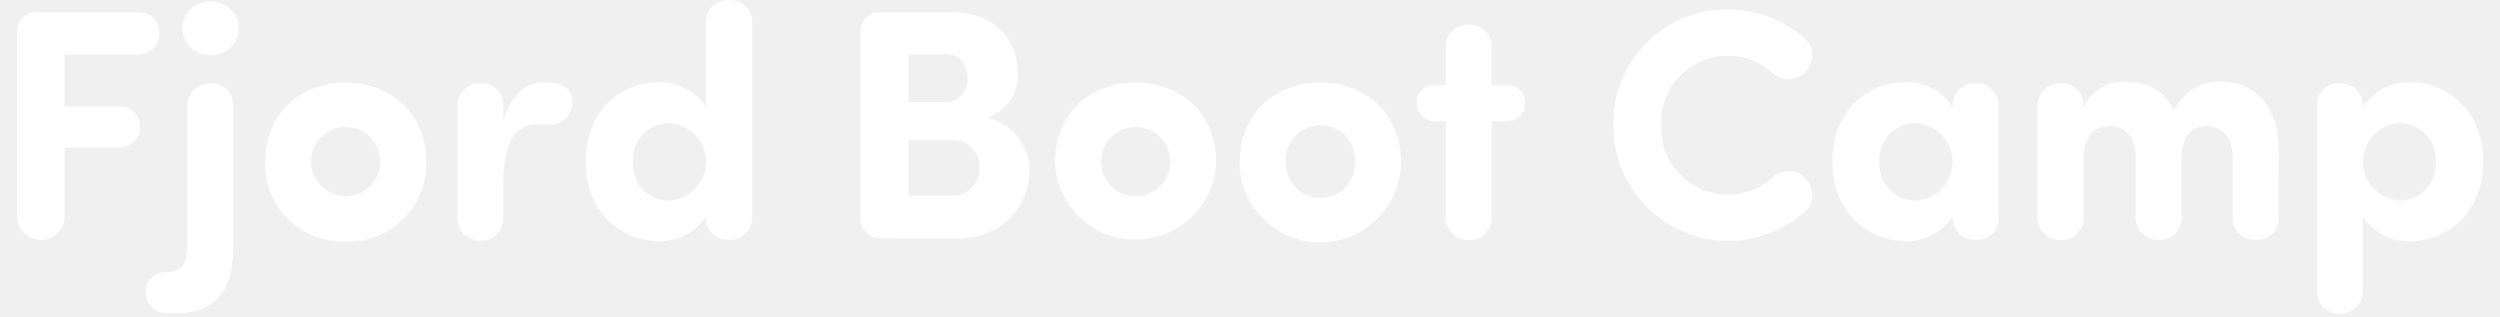
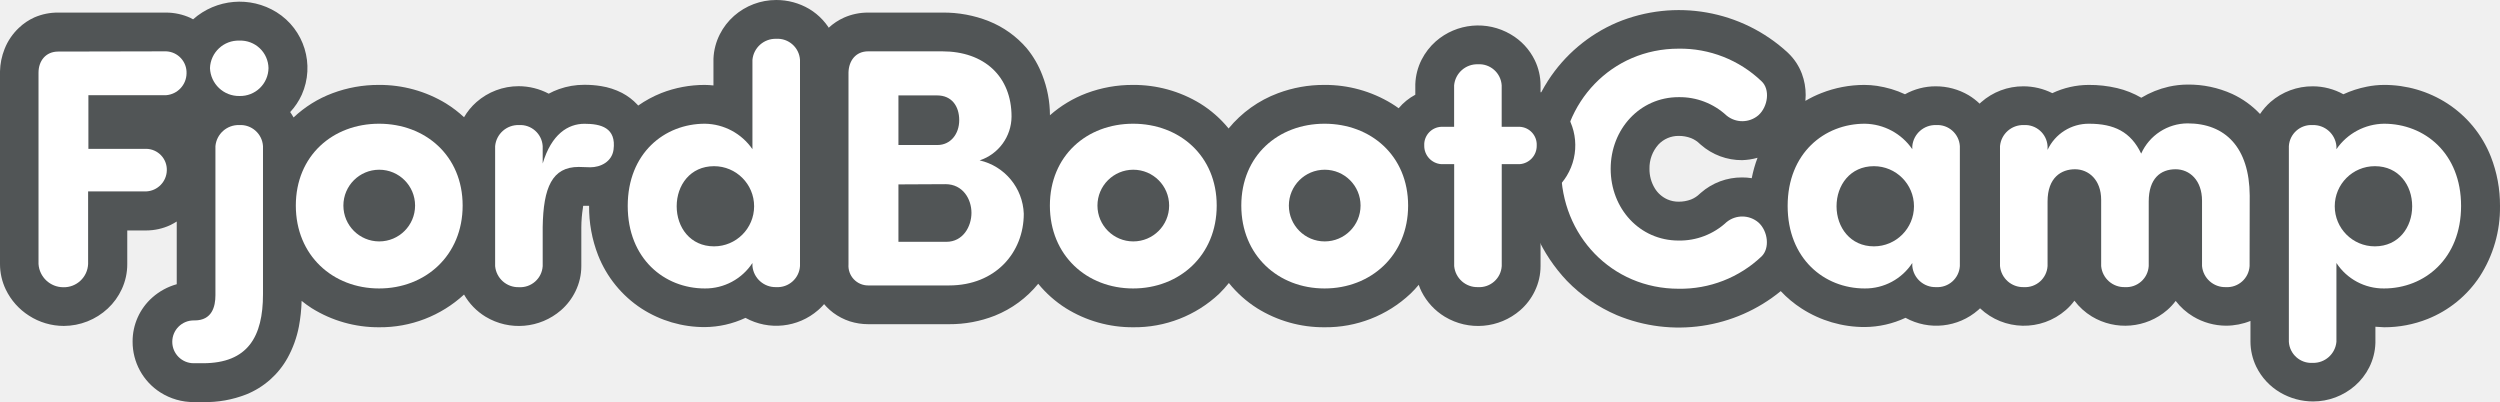
- <svg xmlns="http://www.w3.org/2000/svg" id="レイヤー_1" data-name="レイヤー 1" viewBox="0 0 293.97 37.17">
+ <svg xmlns="http://www.w3.org/2000/svg" id="materials" viewBox="0 0 431 69.3">
  <defs>
-     <style>.cls-1{fill:#fff;}</style>
+     <style>.cls-1{fill:#515556;}.cls-2{fill:#fff;}</style>
  </defs>
-   <path class="cls-1" d="M16.43,1.43a2.42,2.42,0,0,1,2.31,2.51,2.52,2.52,0,0,1-2.31,2.47H7.59V12.5h6.56a2.38,2.38,0,0,1,2.32,2.43,2.45,2.45,0,0,1-2.32,2.43H7.59v8.22a2.75,2.75,0,0,1-2.82,2.63A2.83,2.83,0,0,1,2,25.58V3.82A2.23,2.23,0,0,1,4.2,1.43Z" />
-   <path class="cls-1" d="M19.67,32c2,0,2.35-1.58,2.35-2.86V12.19A2.64,2.64,0,0,1,24.73,9.8a2.56,2.56,0,0,1,2.7,2.39V29c0,4.78-1.7,7.83-6.79,7.83H19.55a2.43,2.43,0,1,1,0-4.86ZM24.76.19a3.18,3.18,0,0,1,3.32,3.13,3.21,3.21,0,0,1-3.32,3.16,3.27,3.27,0,0,1-3.35-3.16A3.24,3.24,0,0,1,24.76.19Z" />
-   <path class="cls-1" d="M31.17,19c0-5.68,4.21-9.3,9.45-9.3s9.5,3.62,9.5,9.3a9.16,9.16,0,0,1-9.5,9.41A9.13,9.13,0,0,1,31.17,19Zm13.54,0a4.07,4.07,0,1,0-8.14,0,4.07,4.07,0,1,0,8.14,0Z" />
-   <path class="cls-1" d="M67.25,12.62a2.48,2.48,0,0,1-2.66,2c-.39,0-1,0-1.31,0-3,0-4,2.31-4.09,6.83v4.44a2.56,2.56,0,0,1-2.7,2.39,2.64,2.64,0,0,1-2.71-2.39V12.19A2.64,2.64,0,0,1,56.49,9.8a2.56,2.56,0,0,1,2.7,2.39v2c1-3.35,2.89-4.51,4.74-4.51S67.6,10.07,67.25,12.62Z" />
-   <path class="cls-1" d="M83,2.39A2.63,2.63,0,0,1,85.74,0a2.56,2.56,0,0,1,2.7,2.39V25.82a2.56,2.56,0,0,1-2.7,2.39A2.63,2.63,0,0,1,83,25.82v-.35a6.4,6.4,0,0,1-5.41,2.89C73,28.36,68.87,25,68.87,19S73,9.65,77.63,9.65A6.69,6.69,0,0,1,83,12.54ZM78.67,23.58a4.56,4.56,0,0,0,0-9.11A4.25,4.25,0,0,0,74.43,19,4.26,4.26,0,0,0,78.67,23.58Z" />
-   <path class="cls-1" d="M103.42,28a2.23,2.23,0,0,1-2.24-2.4V3.82a2.23,2.23,0,0,1,2.24-2.39h8.41c4.79,0,7.87,2.85,7.87,7.41a5.27,5.27,0,0,1-3.62,5,6.44,6.44,0,0,1,5,6.05c0,4.4-3.2,8.15-8.49,8.15Zm7.87-16a2.58,2.58,0,0,0,2.47-2.82c0-1.66-.85-2.81-2.51-2.81h-4.4V12Zm-4.44,4.48V23h5.44a3.06,3.06,0,0,0,2.86-3.32,3,3,0,0,0-3-3.2Z" />
-   <path class="cls-1" d="M124.06,19c0-5.68,4.21-9.3,9.46-9.3S143,13.27,143,19a9.48,9.48,0,0,1-18.95,0Zm13.55,0a4.07,4.07,0,1,0-8.14,0,4.07,4.07,0,1,0,8.14,0Z" />
-   <path class="cls-1" d="M145.79,19c0-5.68,4.21-9.3,9.45-9.3s9.5,3.62,9.5,9.3a9.48,9.48,0,0,1-19,0Zm13.55,0a4.08,4.08,0,1,0-8.15,0,4.08,4.08,0,1,0,8.15,0Z" />
-   <path class="cls-1" d="M170,10V5.29a2.63,2.63,0,0,1,2.7-2.4,2.57,2.57,0,0,1,2.7,2.4V10h2a2,2,0,0,1,1.93,2.13,2.08,2.08,0,0,1-1.93,2.12h-2V25.82a2.56,2.56,0,0,1-2.7,2.39,2.63,2.63,0,0,1-2.7-2.39V14.24h-1.47a2.08,2.08,0,0,1-1.93-2.12A2,2,0,0,1,168.52,10Z" />
-   <path class="cls-1" d="M203.06,1.12a13.38,13.38,0,0,1,9.42,3.67c1,.92.73,2.89-.35,3.85a2.8,2.8,0,0,1-3.63,0,7.84,7.84,0,0,0-13.16,6.06A7.84,7.84,0,0,0,208.5,20.8a2.8,2.8,0,0,1,3.63,0c1.08,1,1.35,2.93.35,3.86a13.52,13.52,0,0,1-22.77-10A13.32,13.32,0,0,1,203.06,1.12Z" />
-   <path class="cls-1" d="M229.61,12.19a2.63,2.63,0,0,1,2.7-2.39,2.55,2.55,0,0,1,2.7,2.39V25.82a2.55,2.55,0,0,1-2.7,2.39,2.63,2.63,0,0,1-2.7-2.39v-.35a6.4,6.4,0,0,1-5.4,2.89c-4.59,0-8.76-3.39-8.76-9.37s4.17-9.34,8.76-9.34a6.66,6.66,0,0,1,5.4,2.89Zm-4.36,11.39a4.56,4.56,0,0,0,0-9.11A4.25,4.25,0,0,0,221,19,4.26,4.26,0,0,0,225.25,23.58Z" />
-   <path class="cls-1" d="M267.93,25.82a2.55,2.55,0,0,1-2.7,2.39,2.63,2.63,0,0,1-2.7-2.39V18.41c0-2.36-1.43-3.59-3-3.59s-3,1-3,3.66v7.34a2.55,2.55,0,0,1-2.7,2.39,2.63,2.63,0,0,1-2.7-2.39V18.29c0-2.28-1.43-3.47-3-3.47s-3.13.92-3.13,3.66v7.34a2.55,2.55,0,0,1-2.7,2.39,2.63,2.63,0,0,1-2.7-2.39V12.19a2.63,2.63,0,0,1,2.7-2.39,2.55,2.55,0,0,1,2.7,2.39v.43a5.16,5.16,0,0,1,4.71-3c2.85,0,4.74.92,5.94,3.39a5.82,5.82,0,0,1,5.25-3.43c4.28,0,7,2.74,7.06,8.18Z" />
-   <path class="cls-1" d="M283.21,9.65C287.81,9.65,292,13,292,19s-4.16,9.37-8.76,9.37a6.4,6.4,0,0,1-5.4-2.89v9a2.63,2.63,0,0,1-2.7,2.39,2.55,2.55,0,0,1-2.7-2.39V12.19a2.55,2.55,0,0,1,2.7-2.39,2.63,2.63,0,0,1,2.7,2.39v.35A6.67,6.67,0,0,1,283.21,9.65Zm-1,4.82a4.56,4.56,0,0,0,0,9.11A4.26,4.26,0,0,0,286.42,19,4.26,4.26,0,0,0,282.17,14.47Z" />
+   <g id="logo-lg">
+     <g id="en">
+       <path class="cls-1" d="M429.42,27a19.42,19.42,0,0,0-7.51-9.17A20,20,0,0,0,411,14.64a15.21,15.21,0,0,0-2.95.3A17.89,17.89,0,0,0,404,16.25a10.91,10.91,0,0,0-5.27-1.37,11,11,0,0,0-7.28,2.69,10.74,10.74,0,0,0-1.82,2.08,15.61,15.61,0,0,0-4.81-3.46,18.22,18.22,0,0,0-7.69-1.61,15.33,15.33,0,0,0-3.22.36,16.18,16.18,0,0,0-4.75,1.91A15.36,15.36,0,0,0,365,15.19a20.66,20.66,0,0,0-4.91-.55,14.74,14.74,0,0,0-6.27,1.42,11.15,11.15,0,0,0-5-1.18,10.93,10.93,0,0,0-7.27,2.74l-.26.25a11,11,0,0,0-1.91-1.46,11.13,11.13,0,0,0-5.67-1.53,10.87,10.87,0,0,0-5.29,1.37,17.07,17.07,0,0,0-2.36-.9,19.42,19.42,0,0,0-2.48-.55,15.31,15.31,0,0,0-2.17-.16A20.25,20.25,0,0,0,314,16.05a18.88,18.88,0,0,0-2.75,1.34c0-.33.05-.67.05-1a10.41,10.41,0,0,0-.66-3.69,9.6,9.6,0,0,0-2.33-3.53h0a.76.76,0,0,1-.09-.09l0,0h0a27.7,27.7,0,0,0-29.48-5.19,26.57,26.57,0,0,0-11.85,10,28.14,28.14,0,0,0,3.25,34.53,26.56,26.56,0,0,0,8.6,5.91A27.75,27.75,0,0,0,307,50.19a19.16,19.16,0,0,0,3.6,3,20,20,0,0,0,10.91,3.19,16.83,16.83,0,0,0,7-1.59,11,11,0,0,0,12.53-1.34c.11-.09.21-.2.32-.3a11,11,0,0,0,14.79.3,9.89,9.89,0,0,0,1.48-1.61,10.87,10.87,0,0,0,3,2.72,11.1,11.1,0,0,0,13-1.11,10.41,10.41,0,0,0,1.46-1.57,10.77,10.77,0,0,0,3,2.68,11.11,11.11,0,0,0,5.69,1.59,11.38,11.38,0,0,0,4.2-.82v3.56a10,10,0,0,0,1,4.33,10.5,10.5,0,0,0,4.13,4.45,11.24,11.24,0,0,0,5.67,1.54A11,11,0,0,0,406,66.5a10.4,10.4,0,0,0,2.45-3.16,10,10,0,0,0,1.07-4.21v-2.8c.5,0,1,.09,1.51.09A20.13,20.13,0,0,0,418.5,55a19.32,19.32,0,0,0,9-7.32A21.87,21.87,0,0,0,431,35.5,23,23,0,0,0,429.42,27ZM300.34,30.59a10.7,10.7,0,0,0-7.11,2.65l-.17.15a4.58,4.58,0,0,1-1.52,1,5.91,5.91,0,0,1-2.15.38,4.69,4.69,0,0,1-1.94-.4,4.84,4.84,0,0,1-2.16-1.9,6.3,6.3,0,0,1-.92-3.37,6.06,6.06,0,0,1,1.54-4.18,4.72,4.72,0,0,1,3.48-1.49,5.91,5.91,0,0,1,2.15.38,4.58,4.58,0,0,1,1.52,1l.17.15a10.7,10.7,0,0,0,7.11,2.65A11,11,0,0,0,303,27.2a21.34,21.34,0,0,0-1,3.52A10,10,0,0,0,300.34,30.59Zm1.73,12.68Z" />
+       <path class="cls-2" d="M289.39,8.39A20.26,20.26,0,0,1,303.68,14c1.53,1.4,1.12,4.39-.52,5.86a4.27,4.27,0,0,1-5.51.05,11.87,11.87,0,0,0-8.26-3.16c-6.67,0-11.71,5.51-11.71,12.36s5,12.36,11.71,12.36a11.83,11.83,0,0,0,8.26-3.17,4.28,4.28,0,0,1,5.51.06c1.64,1.47,2,4.45.52,5.86a20.31,20.31,0,0,1-14.29,5.56c-11.53,0-20.26-9.19-20.26-20.67S277.86,8.39,289.39,8.39Z" />
+       <path class="cls-2" d="M329.68,25.19a4,4,0,0,1,4.1-3.63,3.88,3.88,0,0,1,4.1,3.63V45.87a3.88,3.88,0,0,1-4.1,3.63,4,4,0,0,1-4.1-3.63v-.53a9.68,9.68,0,0,1-8.2,4.39c-7,0-13.29-5.15-13.29-14.23s6.32-14.17,13.29-14.17a10.12,10.12,0,0,1,8.2,4.39Zm-6.62,17.28a6.91,6.91,0,0,0,0-13.82c-4.09,0-6.44,3.28-6.44,6.91S319,42.47,323.06,42.47Z" />
+       <path class="cls-2" d="M387.83,45.87a3.88,3.88,0,0,1-4.1,3.63,4,4,0,0,1-4.1-3.63V34.62c0-3.57-2.16-5.44-4.56-5.44-2.58,0-4.63,1.58-4.63,5.56V45.87a3.88,3.88,0,0,1-4.1,3.63,4,4,0,0,1-4.1-3.63V34.45c0-3.46-2.17-5.27-4.51-5.27S353,30.58,353,34.74V45.87a3.88,3.88,0,0,1-4.1,3.63,4,4,0,0,1-4.1-3.63V25.19a4,4,0,0,1,4.1-3.63,3.88,3.88,0,0,1,4.1,3.63v.65a7.82,7.82,0,0,1,7.14-4.51c4.34,0,7.21,1.4,9,5.15a8.82,8.82,0,0,1,8-5.21c6.5,0,10.65,4.16,10.71,12.42Z" />
+       <path class="cls-2" d="M411,21.33c7,0,13.29,5.09,13.29,14.17S418,49.73,411,49.73a9.7,9.7,0,0,1-8.2-4.39V58.93a4,4,0,0,1-4.1,3.63,3.88,3.88,0,0,1-4.1-3.63V25.19a3.88,3.88,0,0,1,4.1-3.63,4,4,0,0,1,4.1,3.63v.53A10.12,10.12,0,0,1,411,21.33Zm-1.58,7.32a6.91,6.91,0,0,0,0,13.82c4.1,0,6.44-3.28,6.44-6.91S413.54,28.65,409.44,28.65Z" />
+       <path class="cls-1" d="M266,16.06l-.41-.17V14.71a9.91,9.91,0,0,0-1-4.34,10.41,10.41,0,0,0-4.13-4.44,11.08,11.08,0,0,0-12.93,1.2,10.73,10.73,0,0,0-2.45,3.17A10.12,10.12,0,0,0,244,14.51v1.82a9.67,9.67,0,0,0-2.87,2.33c-.4-.29-.81-.56-1.23-.82a22,22,0,0,0-11.58-3.2,22.5,22.5,0,0,0-8,1.43,20.12,20.12,0,0,0-8.51,6.08,19.75,19.75,0,0,0-4.91-4.31,22,22,0,0,0-11.58-3.2,22.5,22.5,0,0,0-8,1.43,20.45,20.45,0,0,0-6.31,3.8,19.1,19.1,0,0,0-1.32-6.93A16.53,16.53,0,0,0,177,8.31a16.88,16.88,0,0,0-6.52-4.66,21.09,21.09,0,0,0-8-1.48H149.68a10.17,10.17,0,0,0-4.16.86,9.7,9.7,0,0,0-2.67,1.77,10.07,10.07,0,0,0-2.47,3.64,11.11,11.11,0,0,0-.78,3.85V45.57a10.75,10.75,0,0,0,.6,3.57,10.07,10.07,0,0,0,3.45,4.78,10,10,0,0,0,2.86,1.48,10.5,10.5,0,0,0,3.18.49h13.94a21.21,21.21,0,0,0,7.89-1.47,18.55,18.55,0,0,0,7.47-5.5,20,20,0,0,0,4.75,4.21,21.7,21.7,0,0,0,11.62,3.29,21.27,21.27,0,0,0,14.82-5.77,21.2,21.2,0,0,0,1.68-1.86,20,20,0,0,0,4.85,4.34,21.67,21.67,0,0,0,11.62,3.29,21.27,21.27,0,0,0,14.82-5.77c.5-.49,1-1,1.44-1.55a9.44,9.44,0,0,0,.49,1.18,10.7,10.7,0,0,0,4,4.32,11.1,11.1,0,0,0,13-1.11,10.24,10.24,0,0,0,2.51-3.29,9.83,9.83,0,0,0,1-4.33V34.23c.17-.07.35-.14.51-.22a9.81,9.81,0,0,0,4-3.68,10.12,10.12,0,0,0-1.08-12A9.59,9.59,0,0,0,266,16.06Zm-70.8,19.3h0l-.09-.12Zm.34.29h0l.12.14Zm32.63-.29h0l-.09-.12Zm.33.29h0l.12.14Z" />
+       <path class="cls-2" d="M149.68,49.21a3.39,3.39,0,0,1-3.4-3.64V12.48c.06-2,1.23-3.63,3.4-3.63h12.76c7.27,0,11.95,4.34,11.95,11.25a8,8,0,0,1-5.5,7.55,9.8,9.8,0,0,1,7.61,9.2c0,6.67-4.86,12.36-12.88,12.36ZM161.62,25c2.23,0,3.75-1.87,3.75-4.28s-1.29-4.27-3.8-4.27h-6.68V25Zm-6.73,6.79v9.9h8.26c2.87,0,4.33-2.63,4.33-5S166,31.75,163,31.75Z" />
+       <path class="cls-2" d="M181,35.44c0-8.61,6.39-14.11,14.35-14.11s14.41,5.5,14.41,14.11-6.44,14.29-14.41,14.29S181,44.05,181,35.44Zm20.56,0a6.18,6.18,0,1,0-12.36,0,6.18,6.18,0,1,0,12.36,0Z" />
+       <path class="cls-2" d="M214,35.44c0-8.61,6.38-14.11,14.35-14.11s14.41,5.5,14.41,14.11-6.45,14.29-14.41,14.29S214,44.05,214,35.44Zm20.56,0a6.18,6.18,0,1,0-12.36,0,6.18,6.18,0,1,0,12.36,0Z" />
+       <path class="cls-2" d="M250.69,21.86V14.71a4,4,0,0,1,4.1-3.63,3.88,3.88,0,0,1,4.1,3.63v7.15H262a3.08,3.08,0,0,1,2.93,3.22A3.16,3.16,0,0,1,262,28.3h-3.1V45.87a3.88,3.88,0,0,1-4.1,3.63,4,4,0,0,1-4.1-3.63V28.3h-2.23a3.16,3.16,0,0,1-2.93-3.22,3.08,3.08,0,0,1,2.93-3.22Z" />
+       <path class="cls-1" d="M139.49,1.53A11.16,11.16,0,0,0,133.82,0a11,11,0,0,0-7.27,2.74,10.6,10.6,0,0,0-2.45,3.17A10.23,10.23,0,0,0,123,10.12v4.61c-.52-.05-1-.09-1.51-.09a20.5,20.5,0,0,0-7.47,1.4,19.93,19.93,0,0,0-4,2.16c-.05-.05-.1-.12-.15-.18a10,10,0,0,0-2.63-2,12,12,0,0,0-3.64-1.18,17.24,17.24,0,0,0-2.89-.22,12.85,12.85,0,0,0-4.33.74,12.22,12.22,0,0,0-1.78.79,11.14,11.14,0,0,0-5.19-1.29,11,11,0,0,0-7.27,2.74A10.53,10.53,0,0,0,80,20.21a20.2,20.2,0,0,0-3.1-2.37,22,22,0,0,0-11.58-3.2,22.5,22.5,0,0,0-8,1.43,20,20,0,0,0-6.71,4.18c-.19-.32-.37-.64-.58-.93a11.18,11.18,0,0,0,2-3A11.34,11.34,0,0,0,47.67,2.1,12.09,12.09,0,0,0,33.29,3.33c-.16-.09-.32-.18-.49-.26a10.14,10.14,0,0,0-4.15-.9H10.08A10.1,10.1,0,0,0,5.93,3,9.56,9.56,0,0,0,3.26,4.8,10.07,10.07,0,0,0,.79,8.44,11.13,11.13,0,0,0,0,12.29V45.52a10.14,10.14,0,0,0,1,4.4,11,11,0,0,0,4,4.5A11.05,11.05,0,0,0,11,56.19a11.17,11.17,0,0,0,7.58-3A10.65,10.65,0,0,0,21,49.84a10.19,10.19,0,0,0,.94-4.32V39.73h3.27a9.9,9.9,0,0,0,4.17-.93c.39-.19.74-.4,1.09-.61V49a10.62,10.62,0,0,0-4.2,2.28,10.09,10.09,0,0,0-3.41,7.61,10.35,10.35,0,0,0,4.81,8.78,10.69,10.69,0,0,0,5.74,1.65H35A19.31,19.31,0,0,0,42.45,68a14.2,14.2,0,0,0,7.14-6.32,18.31,18.31,0,0,0,1.94-5.39A27.94,27.94,0,0,0,52,51.87a19.21,19.21,0,0,0,1.74,1.26,21.7,21.7,0,0,0,11.62,3.29A21.28,21.28,0,0,0,80,50.78a10.63,10.63,0,0,0,3.71,3.82,11.1,11.1,0,0,0,13-1.11,10.24,10.24,0,0,0,2.51-3.29,9.83,9.83,0,0,0,1-4.33V39.22a22.09,22.09,0,0,1,.28-3.42c0-.12,0-.22.06-.32l1,0A22.85,22.85,0,0,0,103.11,44a19.52,19.52,0,0,0,7.5,9.2,20,20,0,0,0,10.91,3.19,16.83,16.83,0,0,0,7-1.59,11,11,0,0,0,12.53-1.34,10.24,10.24,0,0,0,2.51-3.29,9.83,9.83,0,0,0,1-4.33V10.32a9.88,9.88,0,0,0-1-4.34A10.47,10.47,0,0,0,139.49,1.53ZM65.73,35.38h0l0-.05Zm-.58.22h0l-.12.1Zm-24-24.07Zm.11.82h0L42,13.46Zm.11-.3h0l1.28.59Zm0-.62h0l1.3-.59Zm-.29.06h0l-1.29-.56Z" />
+       <path class="cls-2" d="M28.65,8.85a3.67,3.67,0,0,1,3.51,3.81,3.82,3.82,0,0,1-3.51,3.75H15.24v9.25h10a3.6,3.6,0,0,1,3.52,3.69A3.72,3.72,0,0,1,25.19,33h-10V45.52a4.18,4.18,0,0,1-4.28,4,4.29,4.29,0,0,1-4.27-4v-33c0-2,1.23-3.63,3.39-3.63Z" />
+       <path class="cls-2" d="M33.56,55.24c3,0,3.58-2.4,3.58-4.34V25.19a4,4,0,0,1,4.1-3.63,3.88,3.88,0,0,1,4.1,3.63V50.73C45.34,58,42.76,62.62,35,62.62H33.39a3.69,3.69,0,1,1,0-7.38ZM41.29,7a4.83,4.83,0,0,1,5,4.74,4.88,4.88,0,0,1-5,4.81,5,5,0,0,1-5.09-4.81A4.92,4.92,0,0,1,41.29,7Z" />
+       <path class="cls-2" d="M51,35.44c0-8.61,6.39-14.11,14.35-14.11s14.41,5.5,14.41,14.11S73.33,49.73,65.36,49.73,51,44.05,51,35.44Zm20.56,0a6.18,6.18,0,1,0-12.36,0,6.18,6.18,0,1,0,12.36,0Z" />
+       <path class="cls-2" d="M105.77,25.84c-.3,2.05-2.23,3-4,3-.59,0-1.47-.06-2-.06-4.57,0-6.1,3.51-6.21,10.36v6.74a3.88,3.88,0,0,1-4.1,3.63,4,4,0,0,1-4.1-3.63V25.19a4,4,0,0,1,4.1-3.63,3.88,3.88,0,0,1,4.1,3.63v3c1.52-5.09,4.39-6.85,7.2-6.85S106.29,22,105.77,25.84Z" />
+       <path class="cls-2" d="M129.72,10.32a4,4,0,0,1,4.1-3.63,3.88,3.88,0,0,1,4.1,3.63V45.87a3.88,3.88,0,0,1-4.1,3.63,4,4,0,0,1-4.1-3.63v-.53a9.71,9.71,0,0,1-8.2,4.39c-7,0-13.3-5.15-13.3-14.23s6.33-14.17,13.3-14.17a10.13,10.13,0,0,1,8.2,4.39ZM123.1,42.47a6.91,6.91,0,0,0,0-13.82c-4.1,0-6.44,3.28-6.44,6.91S119,42.47,123.1,42.47Z" />
+     </g>
+   </g>
</svg>
